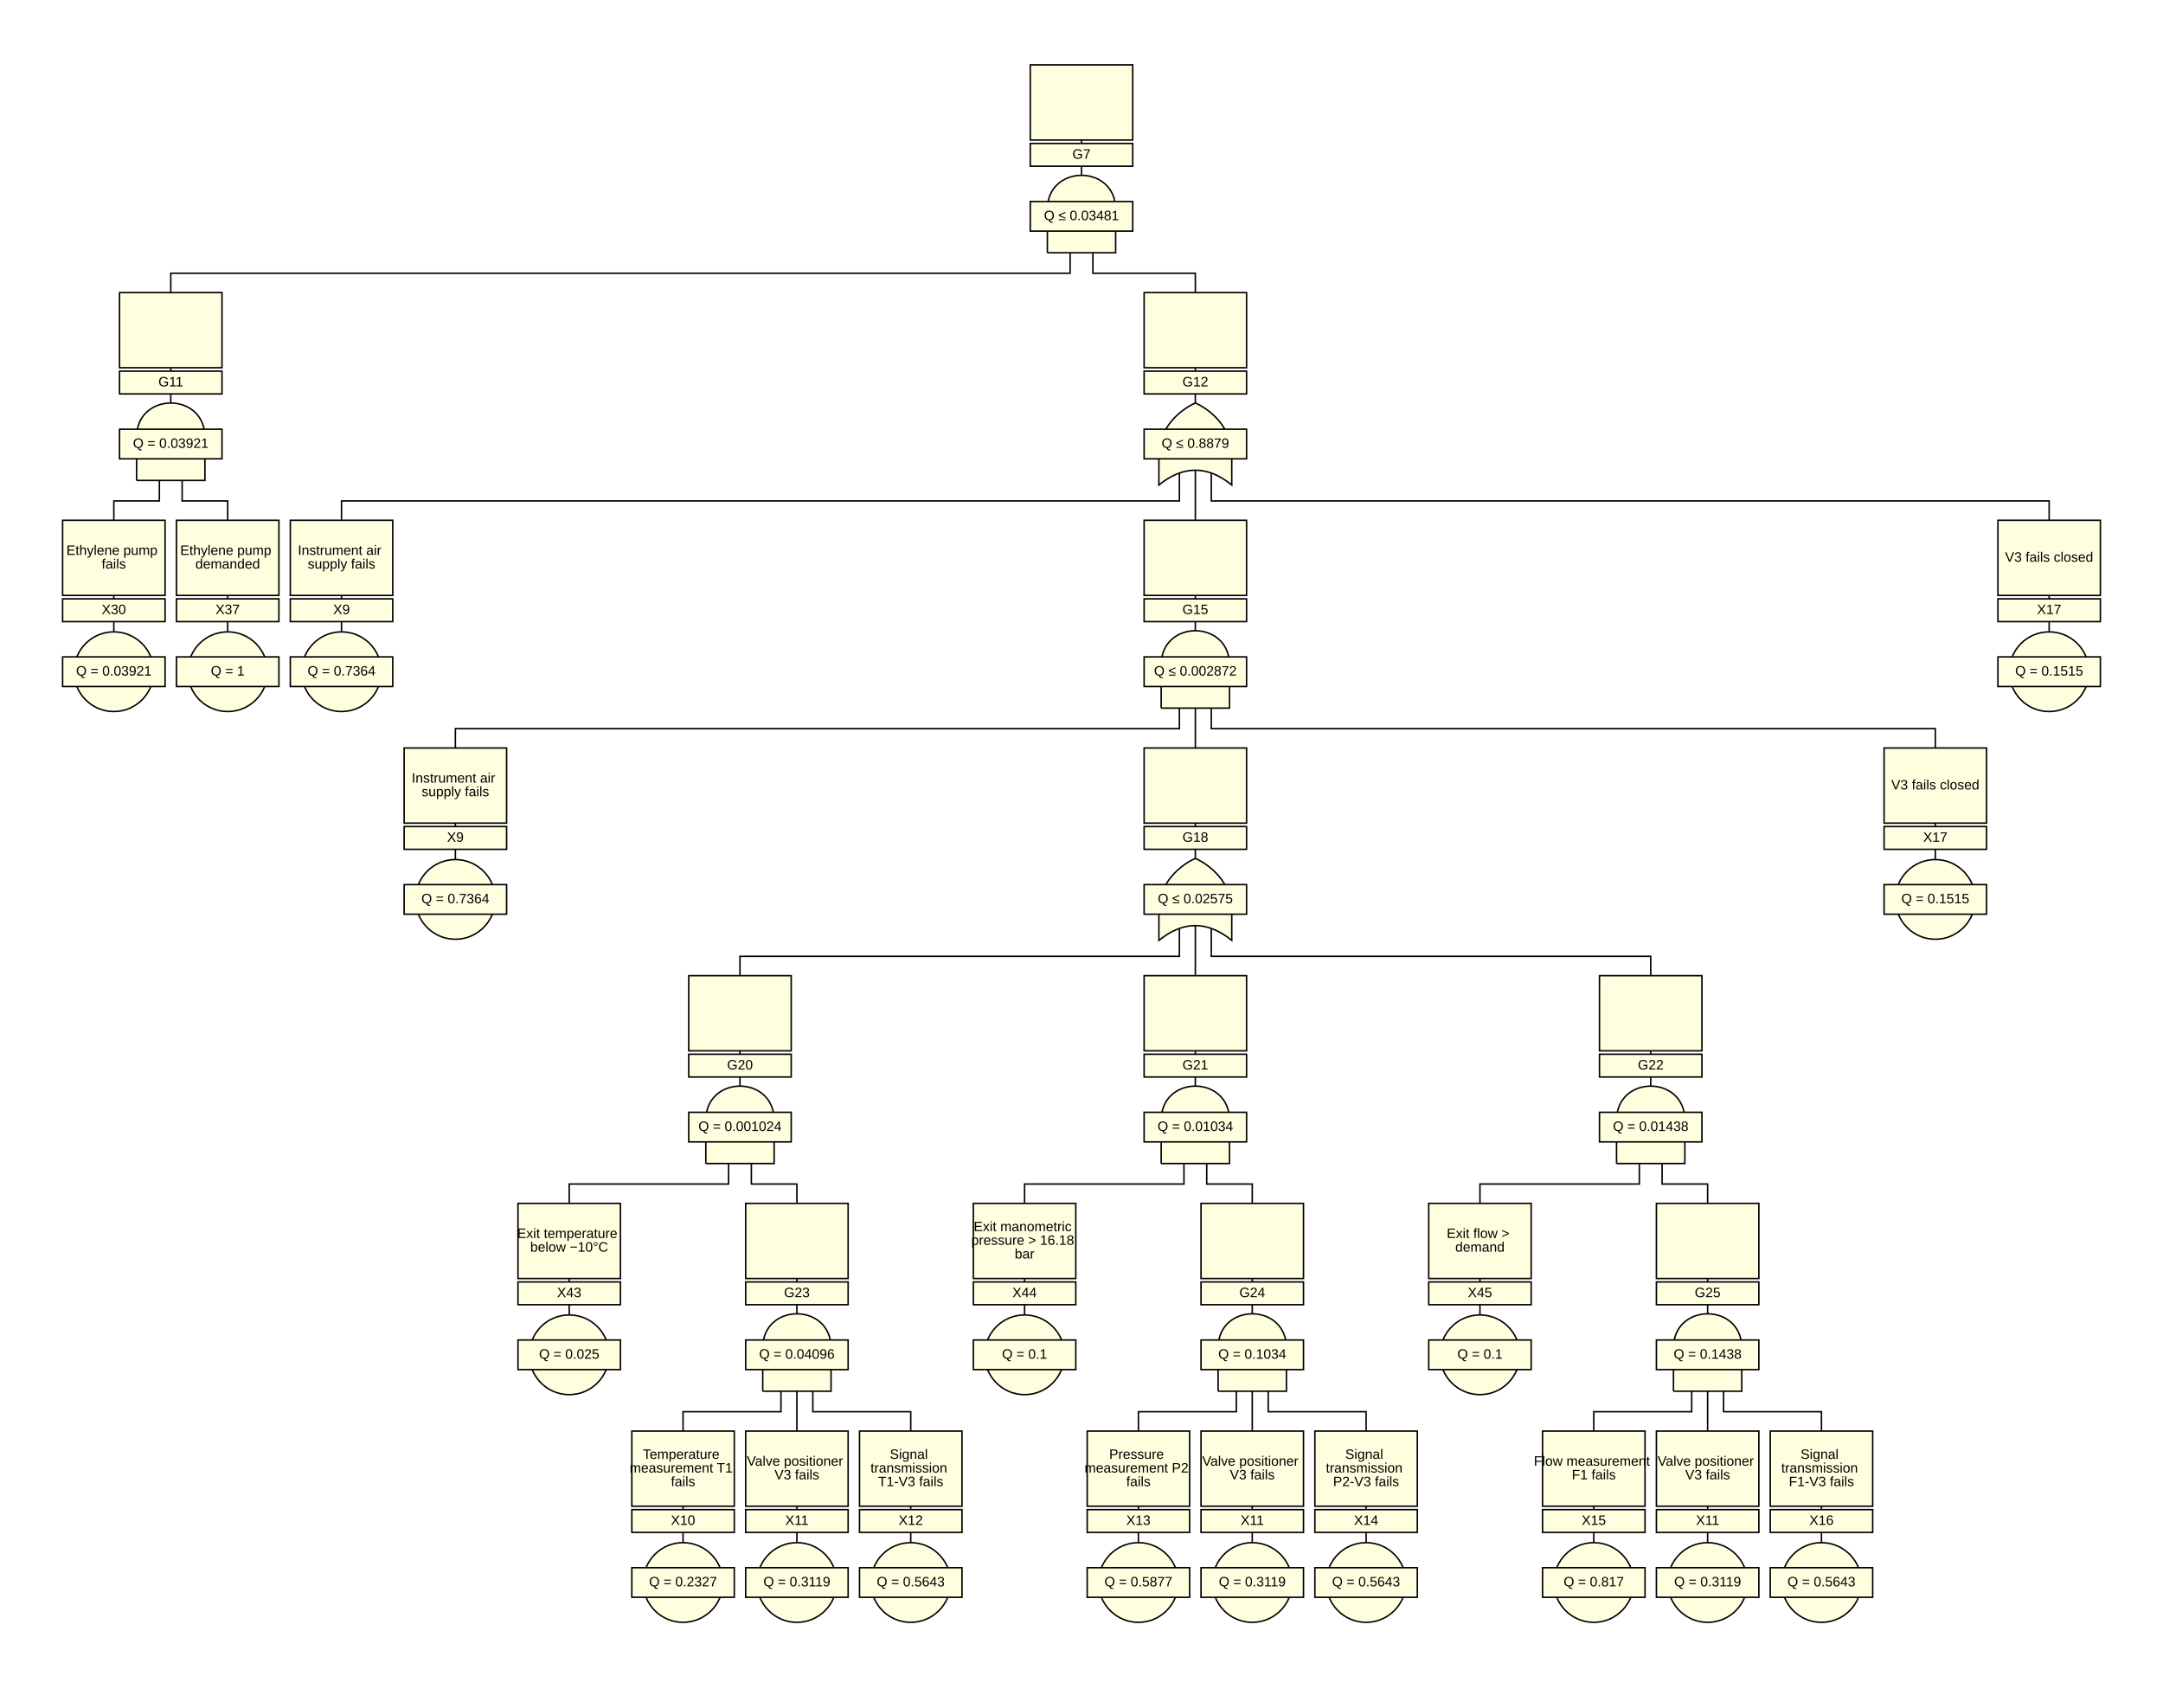
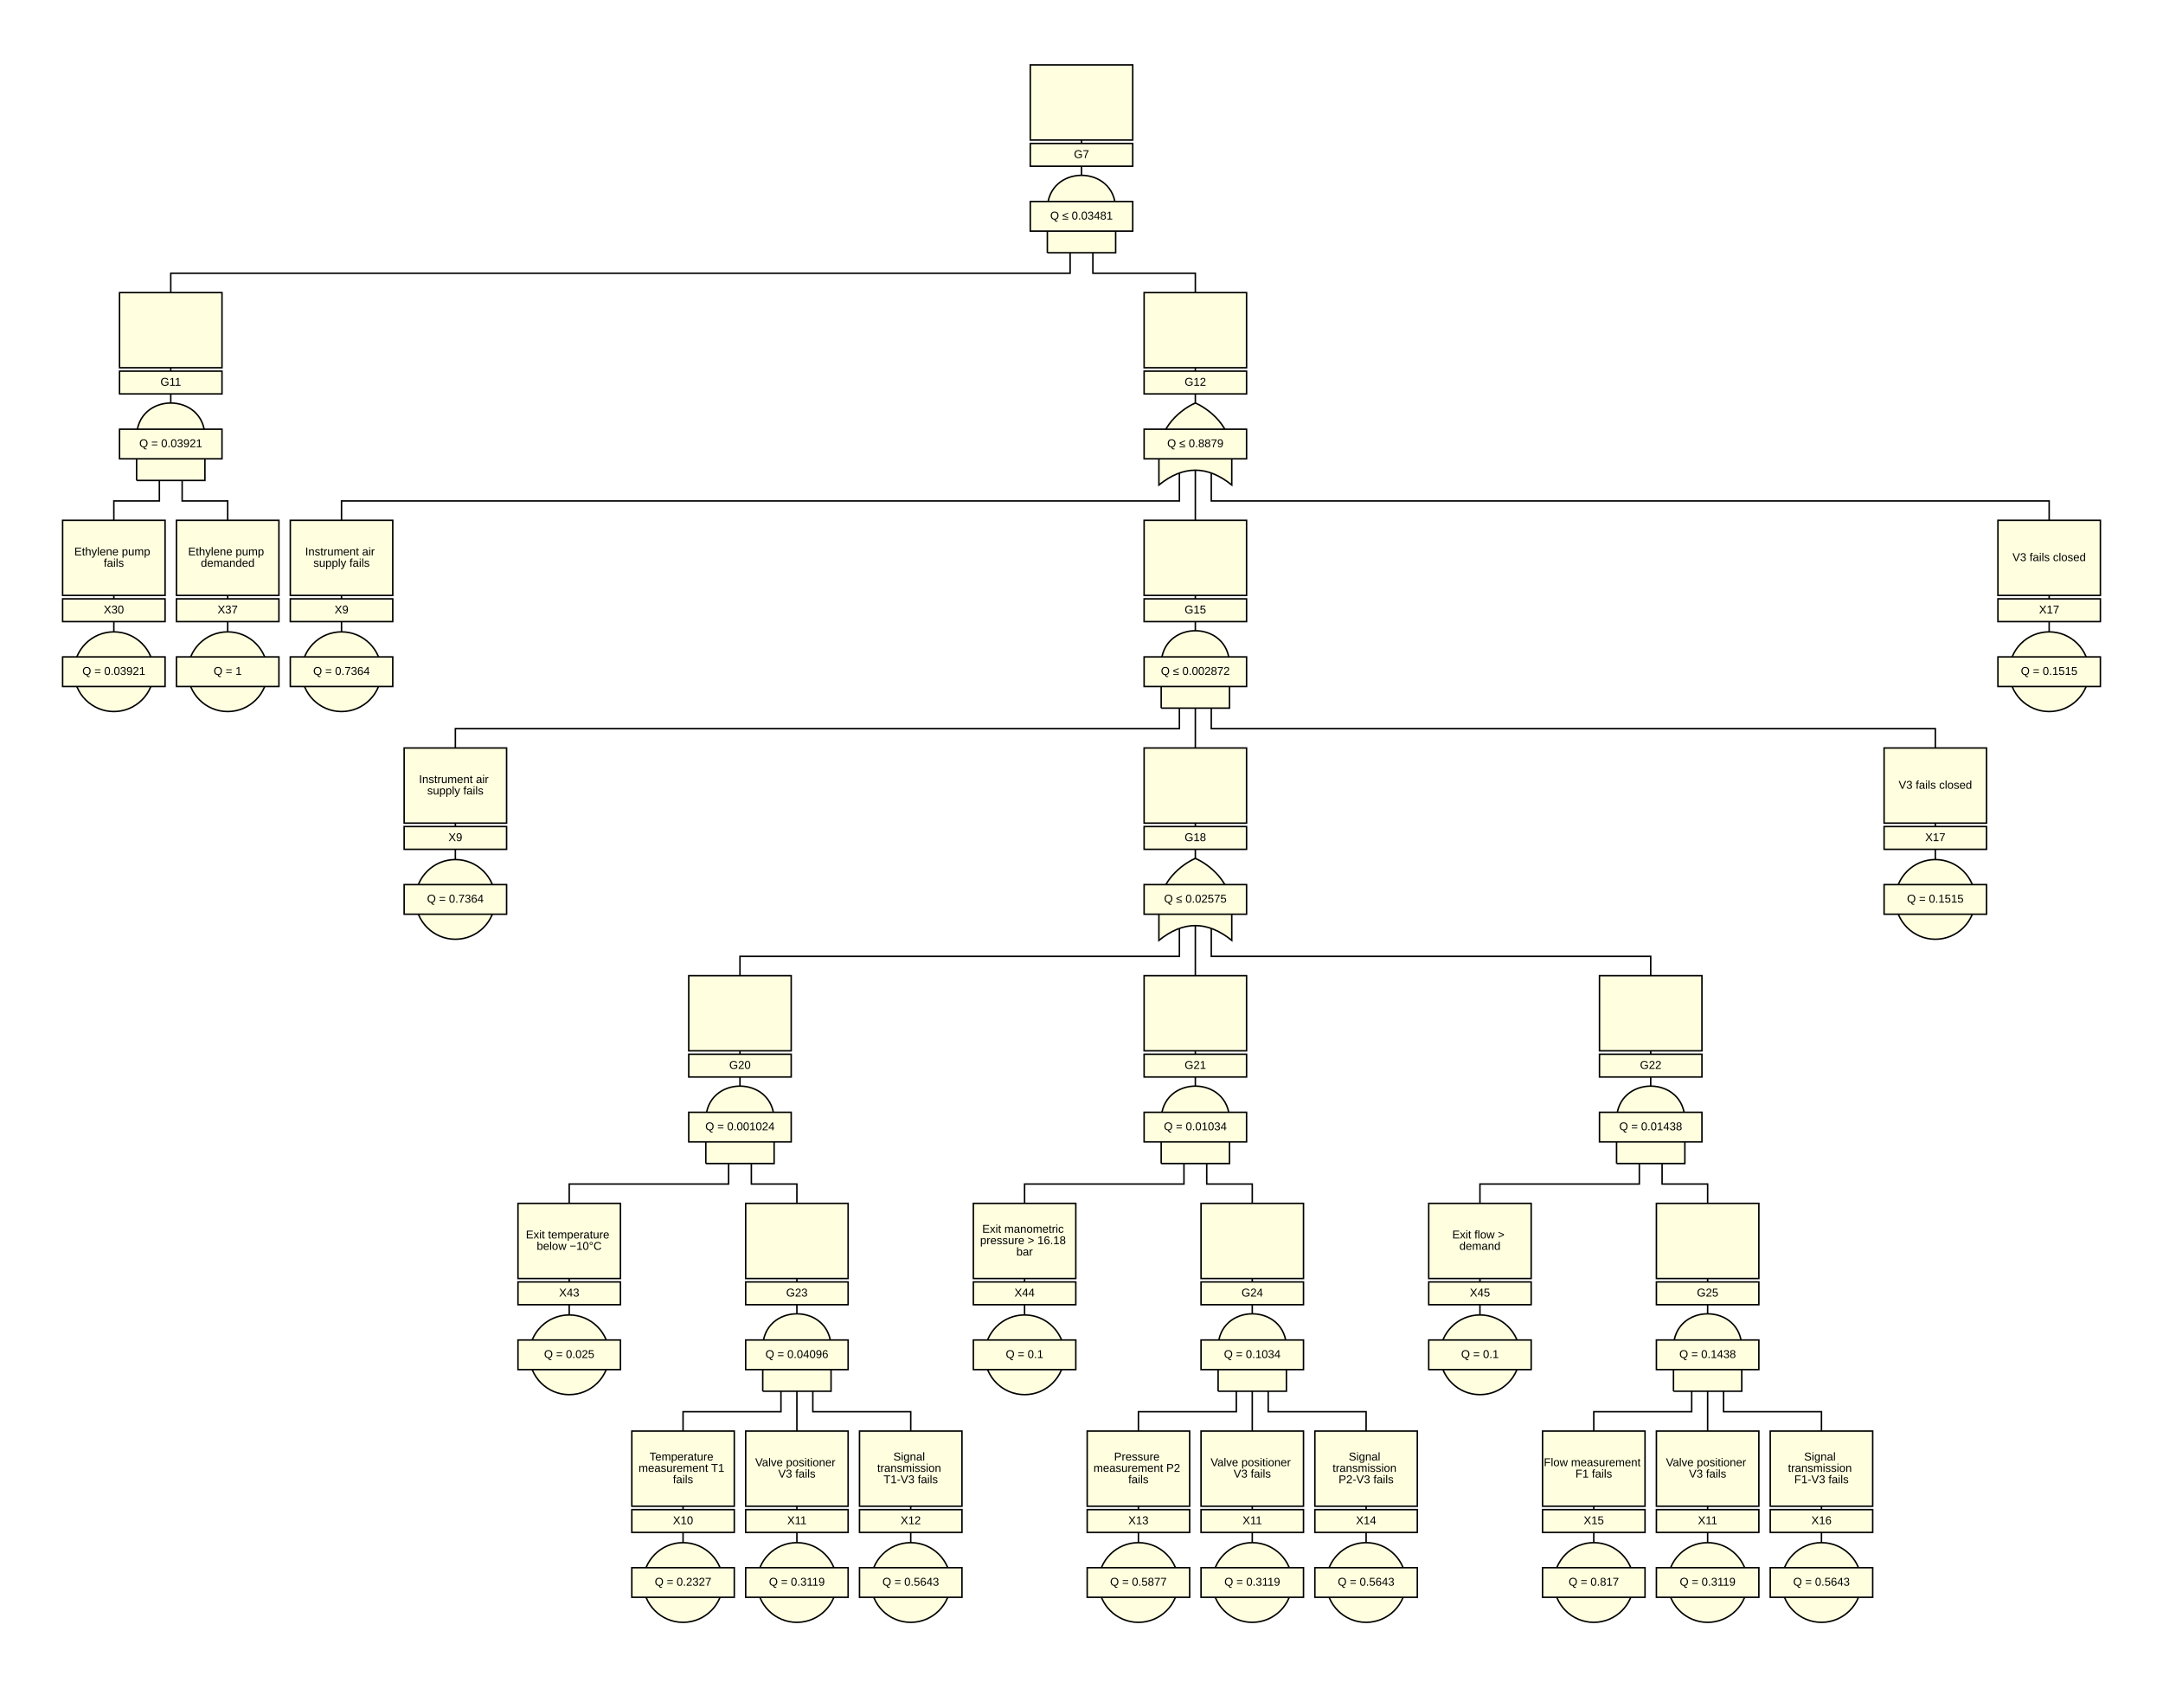
<svg xmlns="http://www.w3.org/2000/svg" viewBox="-50 -50 1900 1500">
  <style>
circle, path, polygon, rect {
  fill: lightyellow;
}
circle, path, polygon, polyline, rect {
  stroke: black;
  stroke-width: 1.3;
}
polyline {
  fill: none;
}
text {
  dominant-baseline: middle;
  font-family: Arial, sans-serif;
-   font-size: 12px;
+   font-size: 10px;
  text-anchor: middle;
}
</style>
  <polyline points="900,7 900,140" />
  <polyline points="890,140 890,190 100,190 100,240" />
  <polyline points="910,140 910,190 1000,190 1000,240" />
  <rect x="855" y="7" width="90" height="66" />
-   <text x="900" y="40">
+   <text x="900" y="40" style="font-size: 10px">

</text>
  <rect x="855" y="76" width="90" height="20" />
  <text x="900" y="86">G7</text>
  <path d="M870,172 L930,172 L930,134 C930,94 870,94 870,134 L870,172 " />
  <rect x="855" y="127" width="90" height="26" />
  <text x="900" y="140">Q ≤ 0.03481</text>
  <polyline points="100,207 100,340" />
  <polyline points="90,340 90,390 50,390 50,440" />
  <polyline points="110,340 110,390 150,390 150,440" />
  <rect x="55" y="207" width="90" height="66" />
-   <text x="100" y="240">
+   <text x="100" y="240" style="font-size: 10px">

</text>
  <rect x="55" y="276" width="90" height="20" />
  <text x="100" y="286">G11</text>
  <path d="M70,372 L130,372 L130,334 C130,294 70,294 70,334 L70,372 " />
  <rect x="55" y="327" width="90" height="26" />
  <text x="100" y="340">Q = 0.03921</text>
  <polyline points="50,407 50,540" />
  <rect x="5" y="407" width="90" height="66" />
-   <text x="50" y="440">
+   <text x="50" y="440" style="font-size: 10px">
    <tspan x="50" dy="-0.5em">Ethylene pump</tspan>
    <tspan x="50" dy="1em">fails</tspan>
  </text>
  <rect x="5" y="476" width="90" height="20" />
  <text x="50" y="486">X30</text>
  <circle cx="50" cy="540" r="35" />
  <rect x="5" y="527" width="90" height="26" />
  <text x="50" y="540">Q = 0.03921</text>
  <polyline points="150,407 150,540" />
  <rect x="105" y="407" width="90" height="66" />
-   <text x="150" y="440">
+   <text x="150" y="440" style="font-size: 10px">
    <tspan x="150" dy="-0.5em">Ethylene pump</tspan>
    <tspan x="150" dy="1em">demanded</tspan>
  </text>
  <rect x="105" y="476" width="90" height="20" />
  <text x="150" y="486">X37</text>
  <circle cx="150" cy="540" r="35" />
  <rect x="105" y="527" width="90" height="26" />
  <text x="150" y="540">Q = 1</text>
  <polyline points="1000,207 1000,340" />
  <polyline points="986,340 986,390 250,390 250,440" />
  <polyline points="1000,340 1000,390 1000,390 1000,440" />
  <polyline points="1014,340 1014,390 1750,390 1750,440" />
  <rect x="955" y="207" width="90" height="66" />
-   <text x="1000" y="240">
+   <text x="1000" y="240" style="font-size: 10px">

</text>
  <rect x="955" y="276" width="90" height="20" />
  <text x="1000" y="286">G12</text>
  <path d="M1000,304 C995,306 968,320 968,350 L968,376 Q1000,350 1032,376 L1032,350 C1032,320 1005,306 1000,304" />
  <rect x="955" y="327" width="90" height="26" />
  <text x="1000" y="340">Q ≤ 0.8879</text>
  <polyline points="250,407 250,540" />
  <rect x="205" y="407" width="90" height="66" />
-   <text x="250" y="440">
+   <text x="250" y="440" style="font-size: 10px">
    <tspan x="250" dy="-0.5em">Instrument air</tspan>
    <tspan x="250" dy="1em">supply fails</tspan>
  </text>
  <rect x="205" y="476" width="90" height="20" />
  <text x="250" y="486">X9</text>
  <circle cx="250" cy="540" r="35" />
  <rect x="205" y="527" width="90" height="26" />
  <text x="250" y="540">Q = 0.7364</text>
  <polyline points="1000,407 1000,540" />
  <polyline points="986,540 986,590 350,590 350,640" />
  <polyline points="1000,540 1000,590 1000,590 1000,640" />
  <polyline points="1014,540 1014,590 1650,590 1650,640" />
  <rect x="955" y="407" width="90" height="66" />
-   <text x="1000" y="440">
+   <text x="1000" y="440" style="font-size: 10px">

</text>
  <rect x="955" y="476" width="90" height="20" />
  <text x="1000" y="486">G15</text>
  <path d="M970,572 L1030,572 L1030,534 C1030,494 970,494 970,534 L970,572 " />
  <rect x="955" y="527" width="90" height="26" />
  <text x="1000" y="540">Q ≤ 0.002872</text>
  <polyline points="350,607 350,740" />
  <rect x="305" y="607" width="90" height="66" />
-   <text x="350" y="640">
+   <text x="350" y="640" style="font-size: 10px">
    <tspan x="350" dy="-0.5em">Instrument air</tspan>
    <tspan x="350" dy="1em">supply fails</tspan>
  </text>
  <rect x="305" y="676" width="90" height="20" />
  <text x="350" y="686">X9</text>
  <circle cx="350" cy="740" r="35" />
  <rect x="305" y="727" width="90" height="26" />
  <text x="350" y="740">Q = 0.7364</text>
  <polyline points="1000,607 1000,740" />
  <polyline points="986,740 986,790 600,790 600,840" />
  <polyline points="1000,740 1000,790 1000,790 1000,840" />
  <polyline points="1014,740 1014,790 1400,790 1400,840" />
  <rect x="955" y="607" width="90" height="66" />
-   <text x="1000" y="640">
+   <text x="1000" y="640" style="font-size: 10px">

</text>
  <rect x="955" y="676" width="90" height="20" />
  <text x="1000" y="686">G18</text>
  <path d="M1000,704 C995,706 968,720 968,750 L968,776 Q1000,750 1032,776 L1032,750 C1032,720 1005,706 1000,704" />
  <rect x="955" y="727" width="90" height="26" />
  <text x="1000" y="740">Q ≤ 0.02575</text>
  <polyline points="600,807 600,940" />
  <polyline points="590,940 590,990 450,990 450,1040" />
  <polyline points="610,940 610,990 650,990 650,1040" />
  <rect x="555" y="807" width="90" height="66" />
-   <text x="600" y="840">
+   <text x="600" y="840" style="font-size: 10px">

</text>
  <rect x="555" y="876" width="90" height="20" />
  <text x="600" y="886">G20</text>
  <path d="M570,972 L630,972 L630,934 C630,894 570,894 570,934 L570,972 " />
  <rect x="555" y="927" width="90" height="26" />
  <text x="600" y="940">Q = 0.001024</text>
  <polyline points="450,1007 450,1140" />
  <rect x="405" y="1007" width="90" height="66" />
-   <text x="450" y="1040">
+   <text x="450" y="1040" style="font-size: 10px">
    <tspan x="450" dy="-0.5em">Exit temperature</tspan>
    <tspan x="450" dy="1em">below −10°C</tspan>
  </text>
  <rect x="405" y="1076" width="90" height="20" />
  <text x="450" y="1086">X43</text>
  <circle cx="450" cy="1140" r="35" />
  <rect x="405" y="1127" width="90" height="26" />
  <text x="450" y="1140">Q = 0.025</text>
  <polyline points="650,1007 650,1140" />
  <polyline points="636,1140 636,1190 550,1190 550,1240" />
  <polyline points="650,1140 650,1190 650,1190 650,1240" />
  <polyline points="664,1140 664,1190 750,1190 750,1240" />
  <rect x="605" y="1007" width="90" height="66" />
-   <text x="650" y="1040">
+   <text x="650" y="1040" style="font-size: 10px">

</text>
  <rect x="605" y="1076" width="90" height="20" />
  <text x="650" y="1086">G23</text>
  <path d="M620,1172 L680,1172 L680,1134 C680,1094 620,1094 620,1134 L620,1172 " />
  <rect x="605" y="1127" width="90" height="26" />
  <text x="650" y="1140">Q = 0.04096</text>
  <polyline points="550,1207 550,1340" />
  <rect x="505" y="1207" width="90" height="66" />
-   <text x="550" y="1240">
+   <text x="550" y="1240" style="font-size: 10px">
    <tspan x="550" dy="-1em">Temperature</tspan>
    <tspan x="550" dy="1em">measurement T1</tspan>
    <tspan x="550" dy="1em">fails</tspan>
  </text>
  <rect x="505" y="1276" width="90" height="20" />
  <text x="550" y="1286">X10</text>
  <circle cx="550" cy="1340" r="35" />
  <rect x="505" y="1327" width="90" height="26" />
  <text x="550" y="1340">Q = 0.2327</text>
  <polyline points="650,1207 650,1340" />
  <rect x="605" y="1207" width="90" height="66" />
-   <text x="650" y="1240">
+   <text x="650" y="1240" style="font-size: 10px">
    <tspan x="650" dy="-0.5em">Valve positioner</tspan>
    <tspan x="650" dy="1em">V3 fails</tspan>
  </text>
  <rect x="605" y="1276" width="90" height="20" />
  <text x="650" y="1286">X11</text>
  <circle cx="650" cy="1340" r="35" />
  <rect x="605" y="1327" width="90" height="26" />
  <text x="650" y="1340">Q = 0.3119</text>
  <polyline points="750,1207 750,1340" />
  <rect x="705" y="1207" width="90" height="66" />
-   <text x="750" y="1240">
+   <text x="750" y="1240" style="font-size: 10px">
    <tspan x="750" dy="-1em">Signal</tspan>
    <tspan x="750" dy="1em">transmission</tspan>
    <tspan x="750" dy="1em">T1-V3 fails</tspan>
  </text>
  <rect x="705" y="1276" width="90" height="20" />
  <text x="750" y="1286">X12</text>
  <circle cx="750" cy="1340" r="35" />
  <rect x="705" y="1327" width="90" height="26" />
  <text x="750" y="1340">Q = 0.5643</text>
  <polyline points="1000,807 1000,940" />
  <polyline points="990,940 990,990 850,990 850,1040" />
  <polyline points="1010,940 1010,990 1050,990 1050,1040" />
  <rect x="955" y="807" width="90" height="66" />
-   <text x="1000" y="840">
+   <text x="1000" y="840" style="font-size: 10px">

</text>
  <rect x="955" y="876" width="90" height="20" />
  <text x="1000" y="886">G21</text>
  <path d="M970,972 L1030,972 L1030,934 C1030,894 970,894 970,934 L970,972 " />
  <rect x="955" y="927" width="90" height="26" />
  <text x="1000" y="940">Q = 0.01034</text>
  <polyline points="850,1007 850,1140" />
  <rect x="805" y="1007" width="90" height="66" />
-   <text x="850" y="1040">
+   <text x="850" y="1040" style="font-size: 10px">
    <tspan x="850" dy="-1em">Exit manometric</tspan>
    <tspan x="850" dy="1em">pressure &gt; 16.18</tspan>
    <tspan x="850" dy="1em">bar</tspan>
  </text>
  <rect x="805" y="1076" width="90" height="20" />
  <text x="850" y="1086">X44</text>
  <circle cx="850" cy="1140" r="35" />
  <rect x="805" y="1127" width="90" height="26" />
  <text x="850" y="1140">Q = 0.1</text>
  <polyline points="1050,1007 1050,1140" />
  <polyline points="1036,1140 1036,1190 950,1190 950,1240" />
  <polyline points="1050,1140 1050,1190 1050,1190 1050,1240" />
  <polyline points="1064,1140 1064,1190 1150,1190 1150,1240" />
  <rect x="1005" y="1007" width="90" height="66" />
-   <text x="1050" y="1040">
+   <text x="1050" y="1040" style="font-size: 10px">

</text>
  <rect x="1005" y="1076" width="90" height="20" />
  <text x="1050" y="1086">G24</text>
  <path d="M1020,1172 L1080,1172 L1080,1134 C1080,1094 1020,1094 1020,1134 L1020,1172 " />
  <rect x="1005" y="1127" width="90" height="26" />
  <text x="1050" y="1140">Q = 0.1034</text>
  <polyline points="950,1207 950,1340" />
  <rect x="905" y="1207" width="90" height="66" />
-   <text x="950" y="1240">
+   <text x="950" y="1240" style="font-size: 10px">
    <tspan x="950" dy="-1em">Pressure</tspan>
    <tspan x="950" dy="1em">measurement P2</tspan>
    <tspan x="950" dy="1em">fails</tspan>
  </text>
  <rect x="905" y="1276" width="90" height="20" />
  <text x="950" y="1286">X13</text>
  <circle cx="950" cy="1340" r="35" />
  <rect x="905" y="1327" width="90" height="26" />
  <text x="950" y="1340">Q = 0.5877</text>
  <polyline points="1050,1207 1050,1340" />
  <rect x="1005" y="1207" width="90" height="66" />
-   <text x="1050" y="1240">
+   <text x="1050" y="1240" style="font-size: 10px">
    <tspan x="1050" dy="-0.5em">Valve positioner</tspan>
    <tspan x="1050" dy="1em">V3 fails</tspan>
  </text>
  <rect x="1005" y="1276" width="90" height="20" />
  <text x="1050" y="1286">X11</text>
  <circle cx="1050" cy="1340" r="35" />
  <rect x="1005" y="1327" width="90" height="26" />
  <text x="1050" y="1340">Q = 0.3119</text>
  <polyline points="1150,1207 1150,1340" />
  <rect x="1105" y="1207" width="90" height="66" />
-   <text x="1150" y="1240">
+   <text x="1150" y="1240" style="font-size: 10px">
    <tspan x="1150" dy="-1em">Signal</tspan>
    <tspan x="1150" dy="1em">transmission</tspan>
    <tspan x="1150" dy="1em">P2-V3 fails</tspan>
  </text>
  <rect x="1105" y="1276" width="90" height="20" />
  <text x="1150" y="1286">X14</text>
  <circle cx="1150" cy="1340" r="35" />
  <rect x="1105" y="1327" width="90" height="26" />
  <text x="1150" y="1340">Q = 0.5643</text>
  <polyline points="1400,807 1400,940" />
  <polyline points="1390,940 1390,990 1250,990 1250,1040" />
  <polyline points="1410,940 1410,990 1450,990 1450,1040" />
  <rect x="1355" y="807" width="90" height="66" />
-   <text x="1400" y="840">
+   <text x="1400" y="840" style="font-size: 10px">

</text>
  <rect x="1355" y="876" width="90" height="20" />
  <text x="1400" y="886">G22</text>
  <path d="M1370,972 L1430,972 L1430,934 C1430,894 1370,894 1370,934 L1370,972 " />
  <rect x="1355" y="927" width="90" height="26" />
  <text x="1400" y="940">Q = 0.01438</text>
  <polyline points="1250,1007 1250,1140" />
  <rect x="1205" y="1007" width="90" height="66" />
-   <text x="1250" y="1040">
+   <text x="1250" y="1040" style="font-size: 10px">
    <tspan x="1250" dy="-0.5em">Exit flow &gt;</tspan>
    <tspan x="1250" dy="1em">demand</tspan>
  </text>
  <rect x="1205" y="1076" width="90" height="20" />
  <text x="1250" y="1086">X45</text>
  <circle cx="1250" cy="1140" r="35" />
  <rect x="1205" y="1127" width="90" height="26" />
  <text x="1250" y="1140">Q = 0.1</text>
  <polyline points="1450,1007 1450,1140" />
  <polyline points="1436,1140 1436,1190 1350,1190 1350,1240" />
  <polyline points="1450,1140 1450,1190 1450,1190 1450,1240" />
  <polyline points="1464,1140 1464,1190 1550,1190 1550,1240" />
  <rect x="1405" y="1007" width="90" height="66" />
-   <text x="1450" y="1040">
+   <text x="1450" y="1040" style="font-size: 10px">

</text>
  <rect x="1405" y="1076" width="90" height="20" />
  <text x="1450" y="1086">G25</text>
  <path d="M1420,1172 L1480,1172 L1480,1134 C1480,1094 1420,1094 1420,1134 L1420,1172 " />
  <rect x="1405" y="1127" width="90" height="26" />
  <text x="1450" y="1140">Q = 0.1438</text>
  <polyline points="1350,1207 1350,1340" />
  <rect x="1305" y="1207" width="90" height="66" />
-   <text x="1350" y="1240">
+   <text x="1350" y="1240" style="font-size: 10px">
    <tspan x="1350" dy="-0.5em">Flow measurement</tspan>
    <tspan x="1350" dy="1em">F1 fails</tspan>
  </text>
  <rect x="1305" y="1276" width="90" height="20" />
  <text x="1350" y="1286">X15</text>
  <circle cx="1350" cy="1340" r="35" />
  <rect x="1305" y="1327" width="90" height="26" />
  <text x="1350" y="1340">Q = 0.817</text>
  <polyline points="1450,1207 1450,1340" />
  <rect x="1405" y="1207" width="90" height="66" />
-   <text x="1450" y="1240">
+   <text x="1450" y="1240" style="font-size: 10px">
    <tspan x="1450" dy="-0.5em">Valve positioner</tspan>
    <tspan x="1450" dy="1em">V3 fails</tspan>
  </text>
  <rect x="1405" y="1276" width="90" height="20" />
  <text x="1450" y="1286">X11</text>
  <circle cx="1450" cy="1340" r="35" />
  <rect x="1405" y="1327" width="90" height="26" />
  <text x="1450" y="1340">Q = 0.3119</text>
  <polyline points="1550,1207 1550,1340" />
  <rect x="1505" y="1207" width="90" height="66" />
-   <text x="1550" y="1240">
+   <text x="1550" y="1240" style="font-size: 10px">
    <tspan x="1550" dy="-1em">Signal</tspan>
    <tspan x="1550" dy="1em">transmission</tspan>
    <tspan x="1550" dy="1em">F1-V3 fails</tspan>
  </text>
  <rect x="1505" y="1276" width="90" height="20" />
  <text x="1550" y="1286">X16</text>
  <circle cx="1550" cy="1340" r="35" />
  <rect x="1505" y="1327" width="90" height="26" />
  <text x="1550" y="1340">Q = 0.5643</text>
  <polyline points="1650,607 1650,740" />
  <rect x="1605" y="607" width="90" height="66" />
-   <text x="1650" y="640">
+   <text x="1650" y="640" style="font-size: 10px">
    <tspan x="1650" dy="0em">V3 fails closed</tspan>
  </text>
  <rect x="1605" y="676" width="90" height="20" />
  <text x="1650" y="686">X17</text>
  <circle cx="1650" cy="740" r="35" />
  <rect x="1605" y="727" width="90" height="26" />
  <text x="1650" y="740">Q = 0.1515</text>
  <polyline points="1750,407 1750,540" />
  <rect x="1705" y="407" width="90" height="66" />
-   <text x="1750" y="440">
+   <text x="1750" y="440" style="font-size: 10px">
    <tspan x="1750" dy="0em">V3 fails closed</tspan>
  </text>
  <rect x="1705" y="476" width="90" height="20" />
  <text x="1750" y="486">X17</text>
  <circle cx="1750" cy="540" r="35" />
  <rect x="1705" y="527" width="90" height="26" />
  <text x="1750" y="540">Q = 0.1515</text>
</svg>
